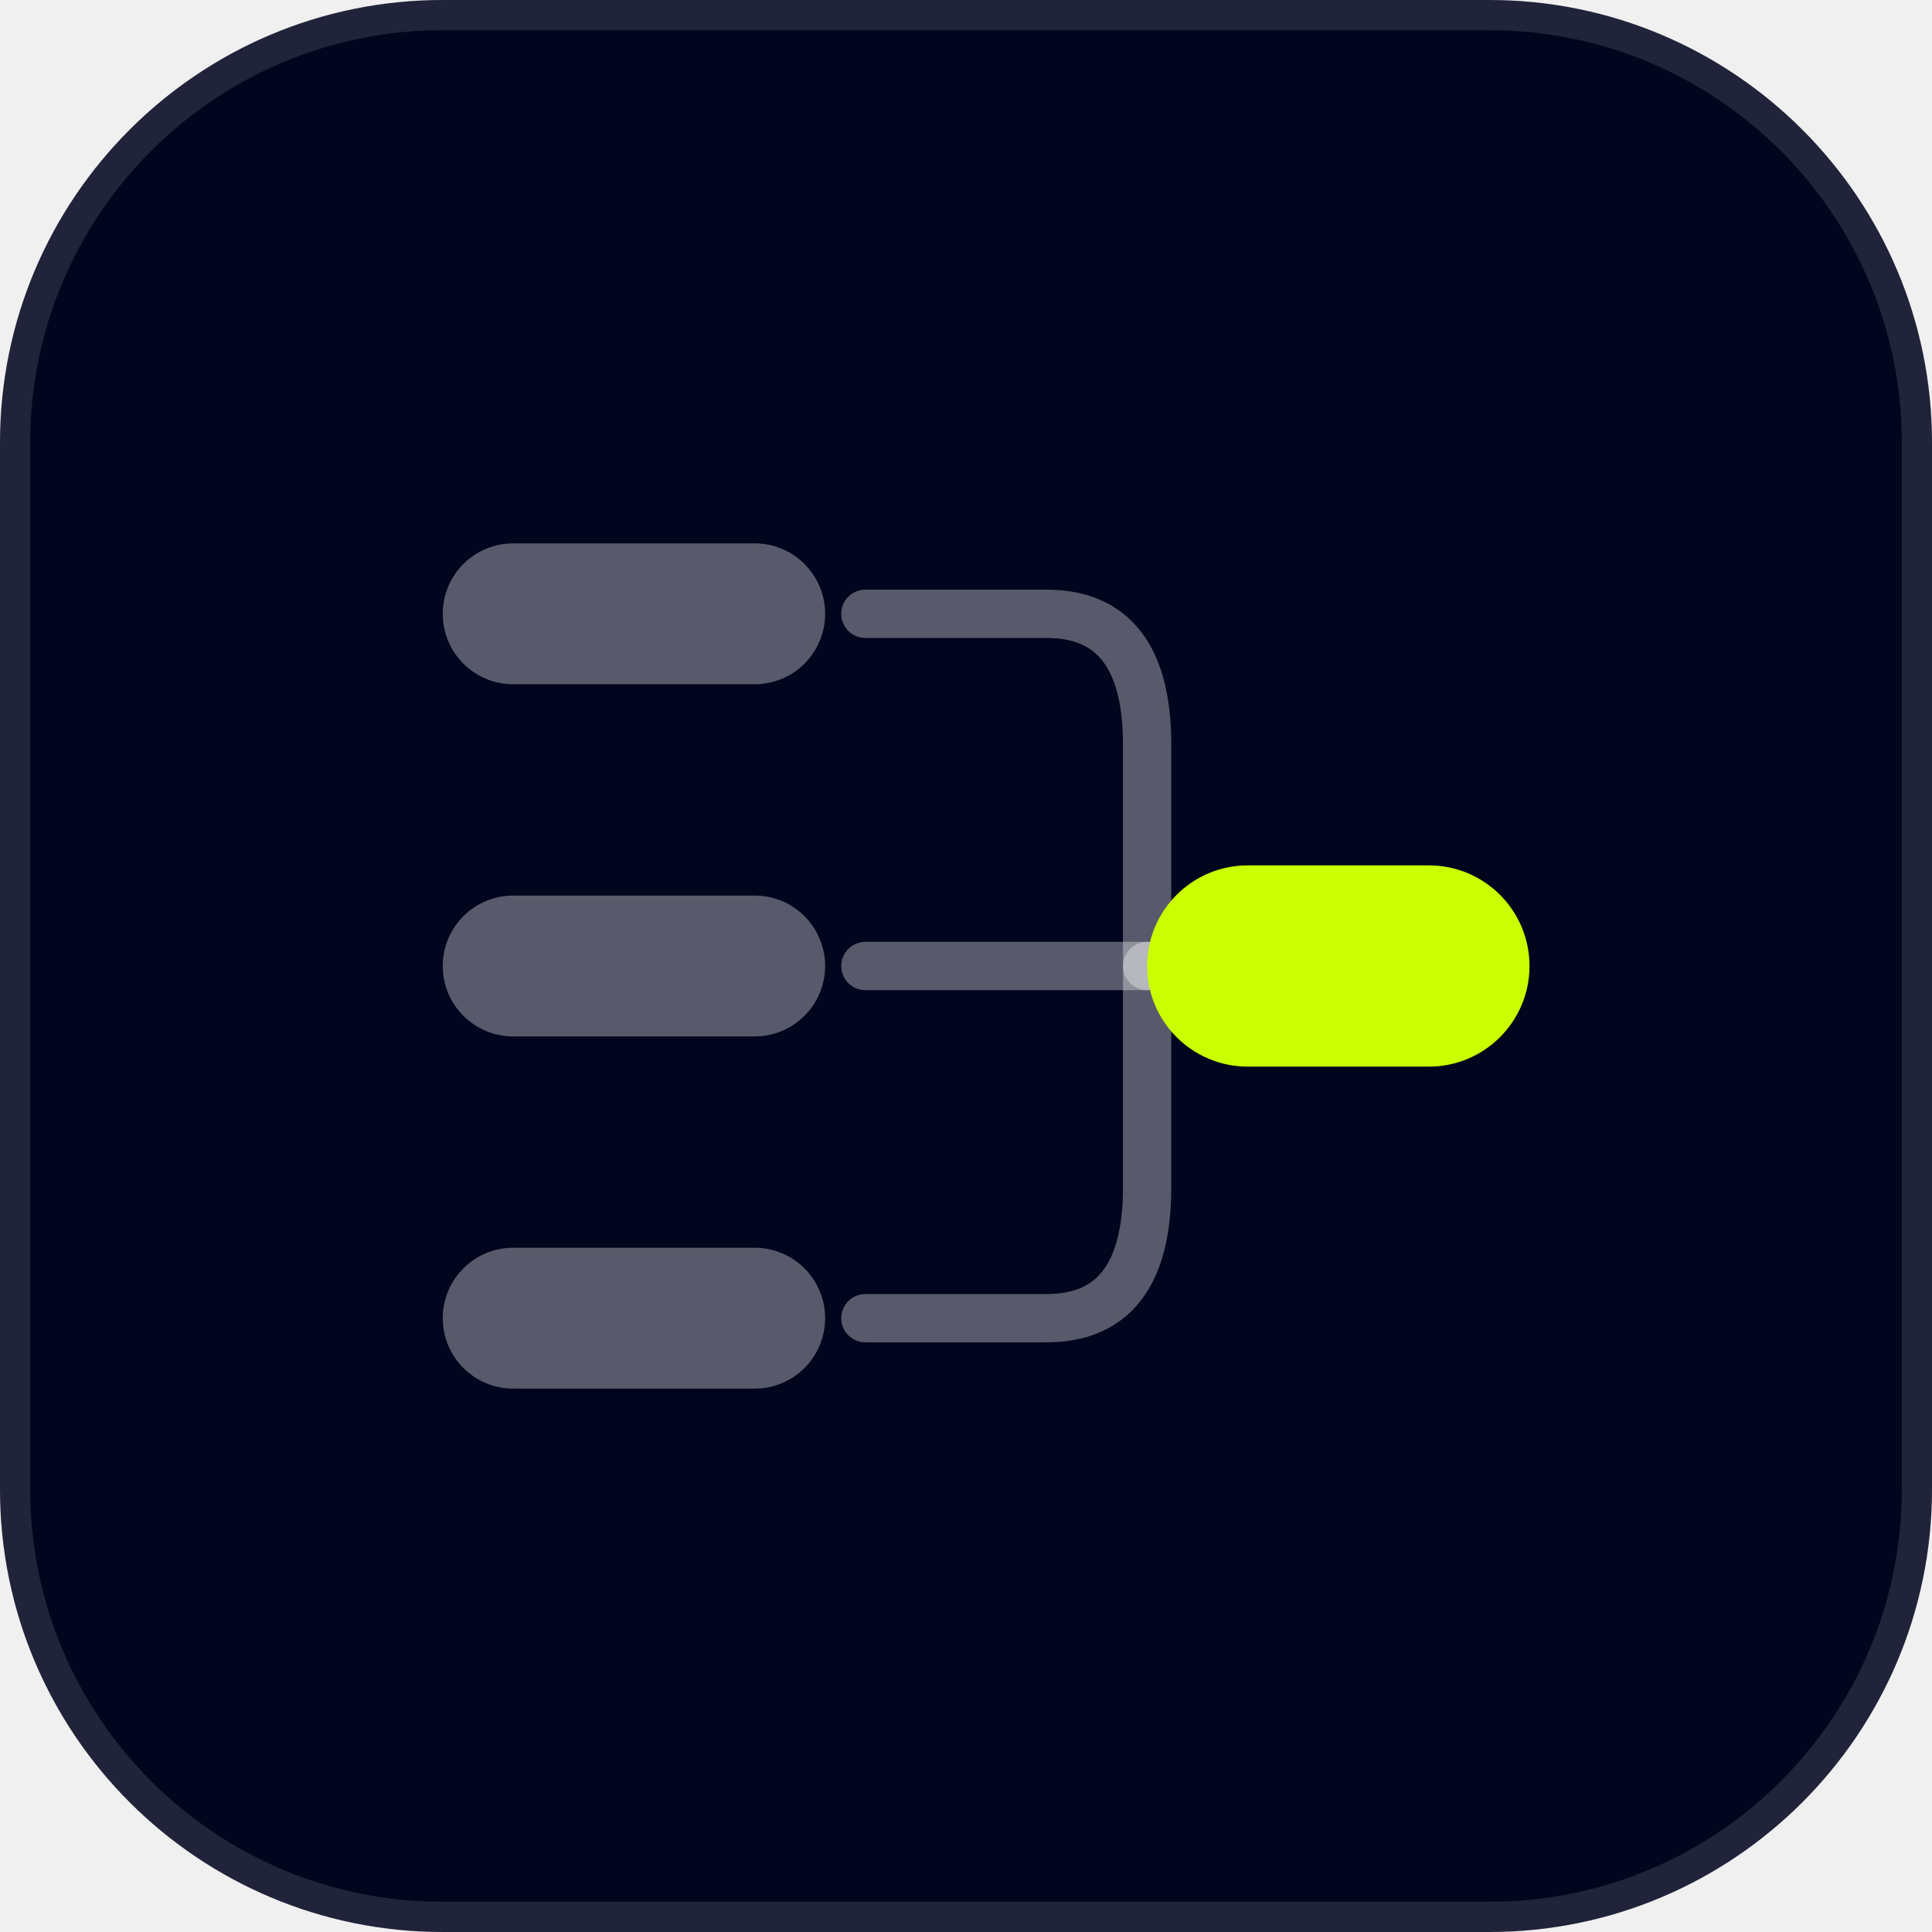
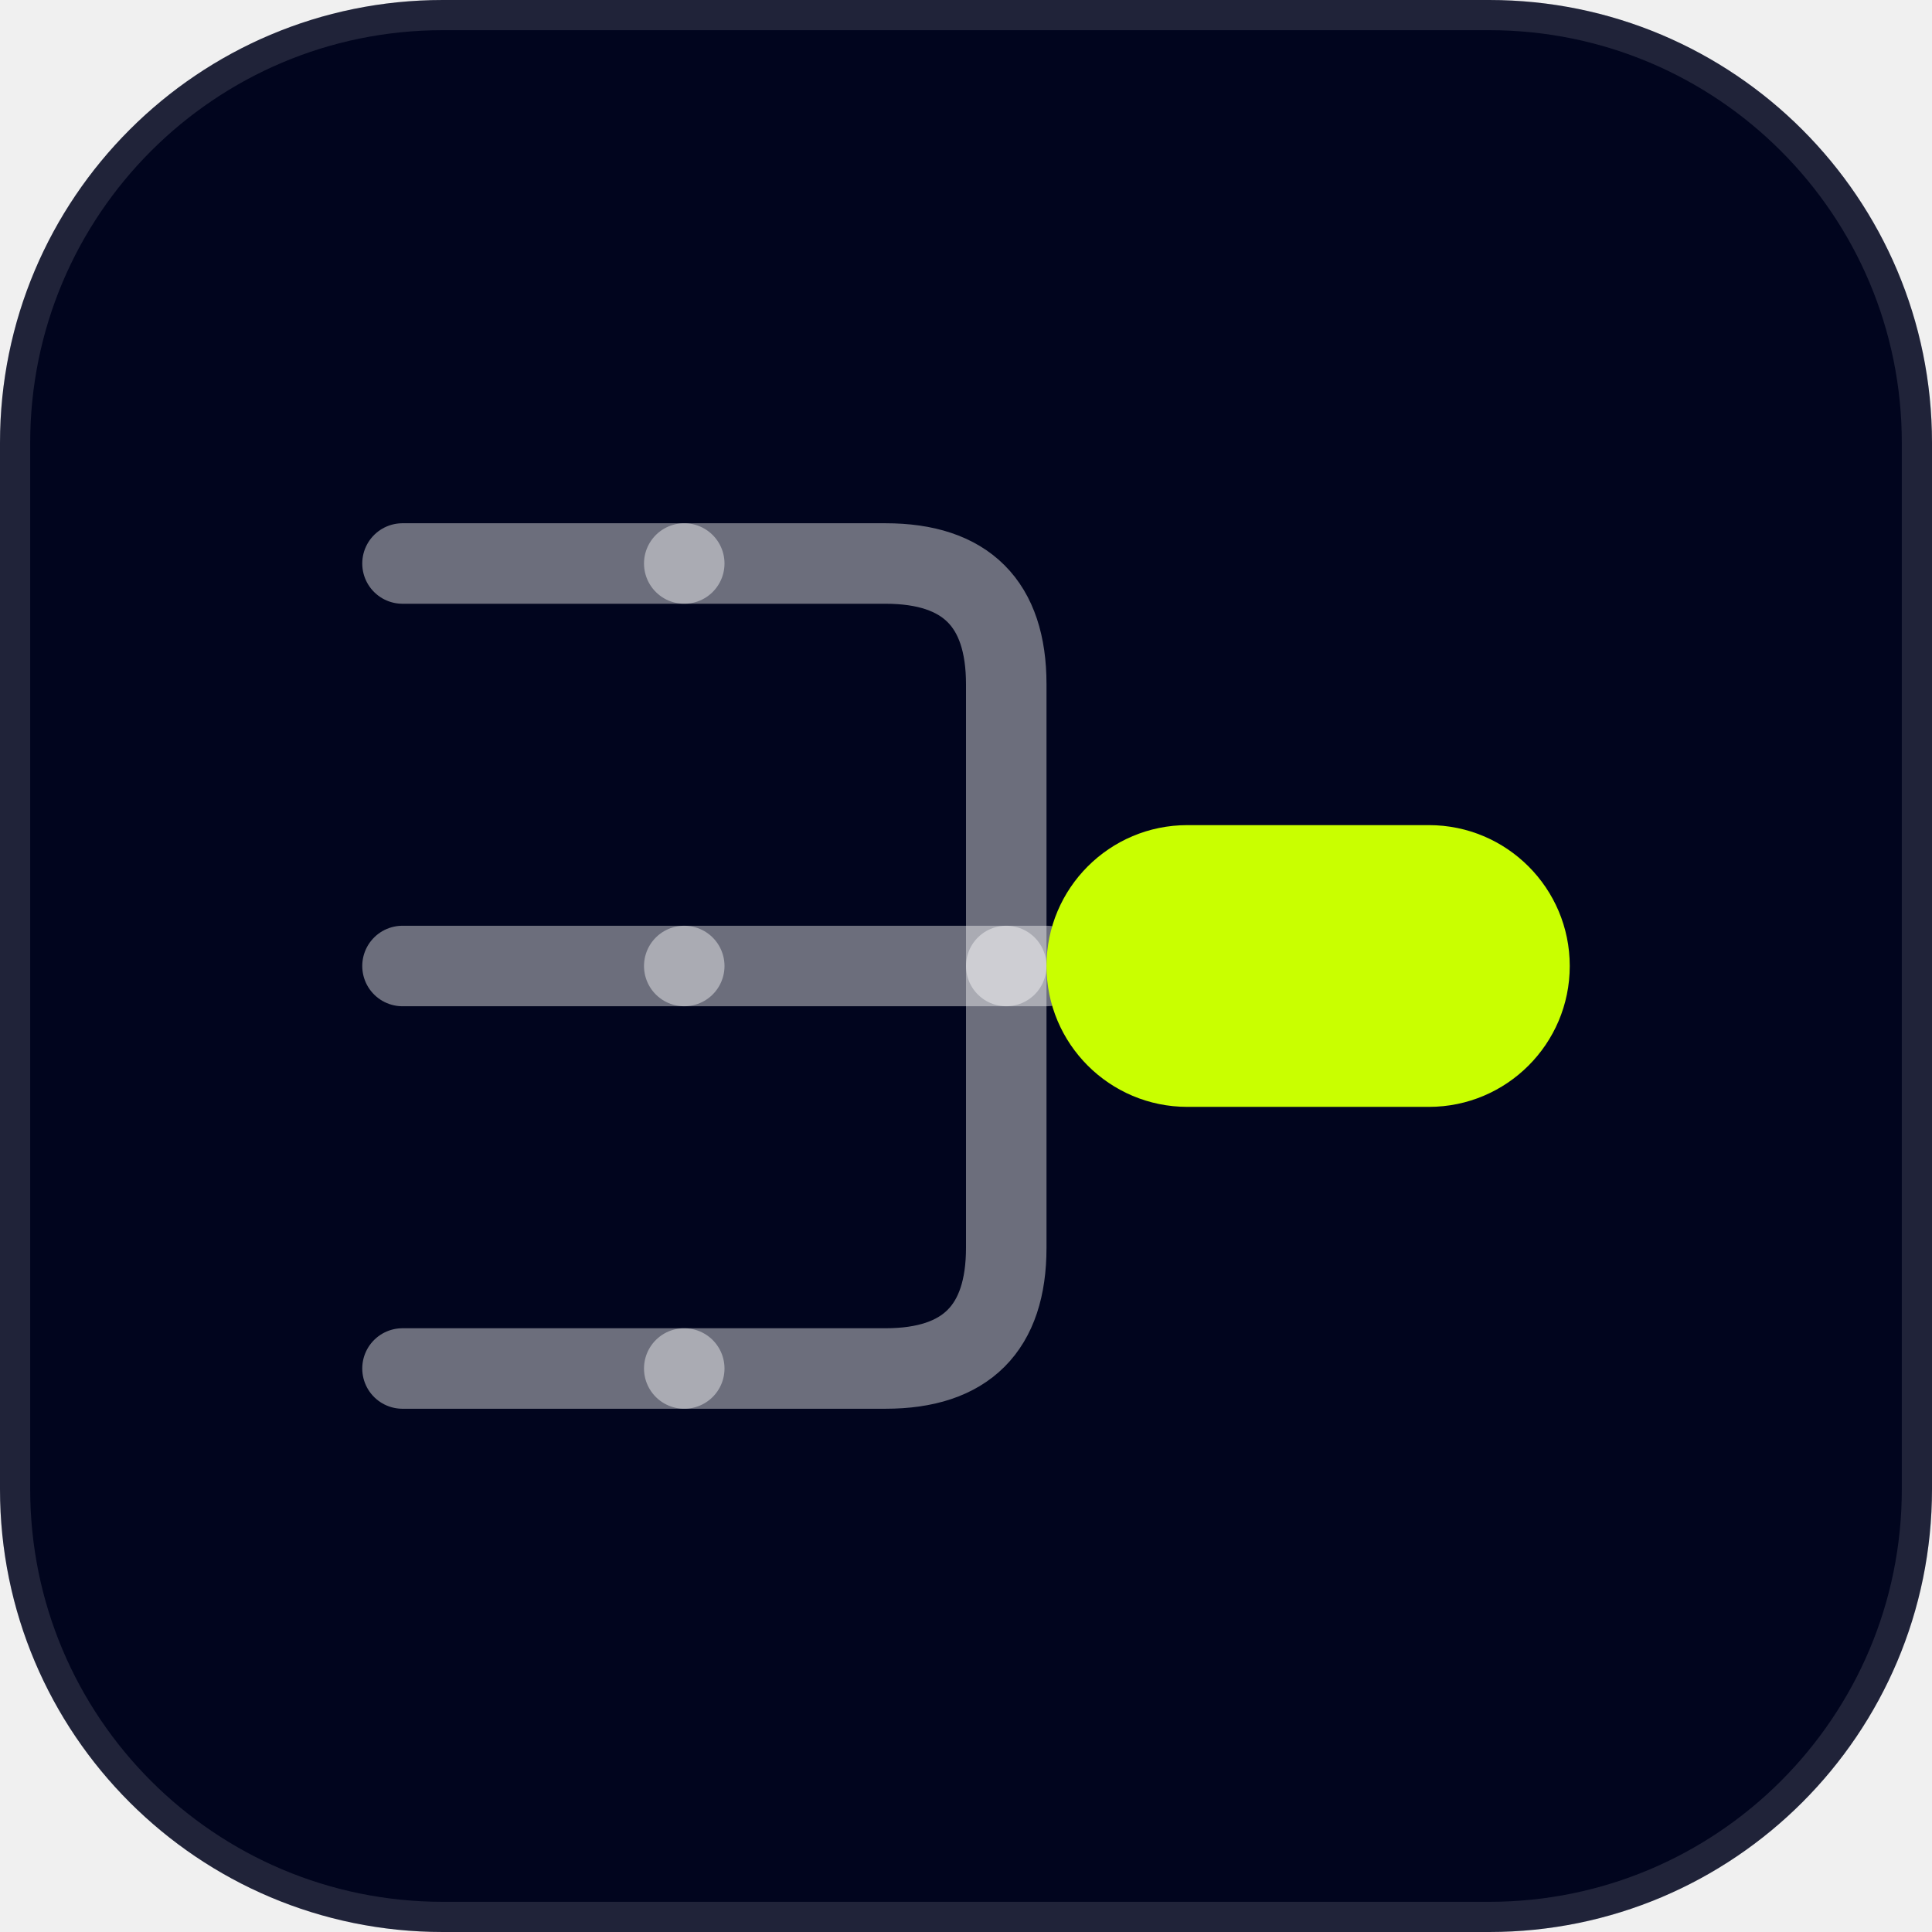
<svg xmlns="http://www.w3.org/2000/svg" viewBox="0 0 96 96" width="96" height="96" role="img" aria-label="OnePick">
  <rect width="96" height="96" rx="22" fill="#01051E" />
  <rect x="0.75" y="0.75" width="94.5" height="94.5" rx="21.25" fill="none" stroke="#ffffff1f" stroke-width="1.5" />
-   <g fill="#ffffff" fill-opacity="0.34">
-     <rect x="22" y="27" width="19" height="7" rx="3.5" />
-     <rect x="22" y="44.5" width="19" height="7" rx="3.5" />
-     <rect x="22" y="62" width="19" height="7" rx="3.5" />
+   <g stroke="#ffffff" stroke-opacity="0.42" stroke-width="4" fill="none" stroke-linecap="round">
+     <path d="M20 28 H34" />
+     <path d="M20 48 H34" />
+     <path d="M20 68 H34" />
+     <path d="M34 28 H44 Q50 28 50 34 V48" />
+     <path d="M34 68 H44 Q50 68 50 62 V48" />
+     <path d="M34 48 H52" />
  </g>
-   <path d="M43 30.5 H52 Q57 30.5 57 37 V48" fill="none" stroke="#ffffff" stroke-opacity="0.34" stroke-width="2.4" stroke-linecap="round" />
-   <path d="M43 48 H57" fill="none" stroke="#ffffff" stroke-opacity="0.34" stroke-width="2.4" stroke-linecap="round" />
-   <path d="M43 65.5 H52 Q57 65.5 57 59 V48" fill="none" stroke="#ffffff" stroke-opacity="0.34" stroke-width="2.4" stroke-linecap="round" />
-   <rect x="57" y="43" width="19" height="10" rx="5" fill="#c9ff00" />
+   <rect x="52" y="41" width="26" height="14" rx="7" fill="#c9ff00" />
</svg>
